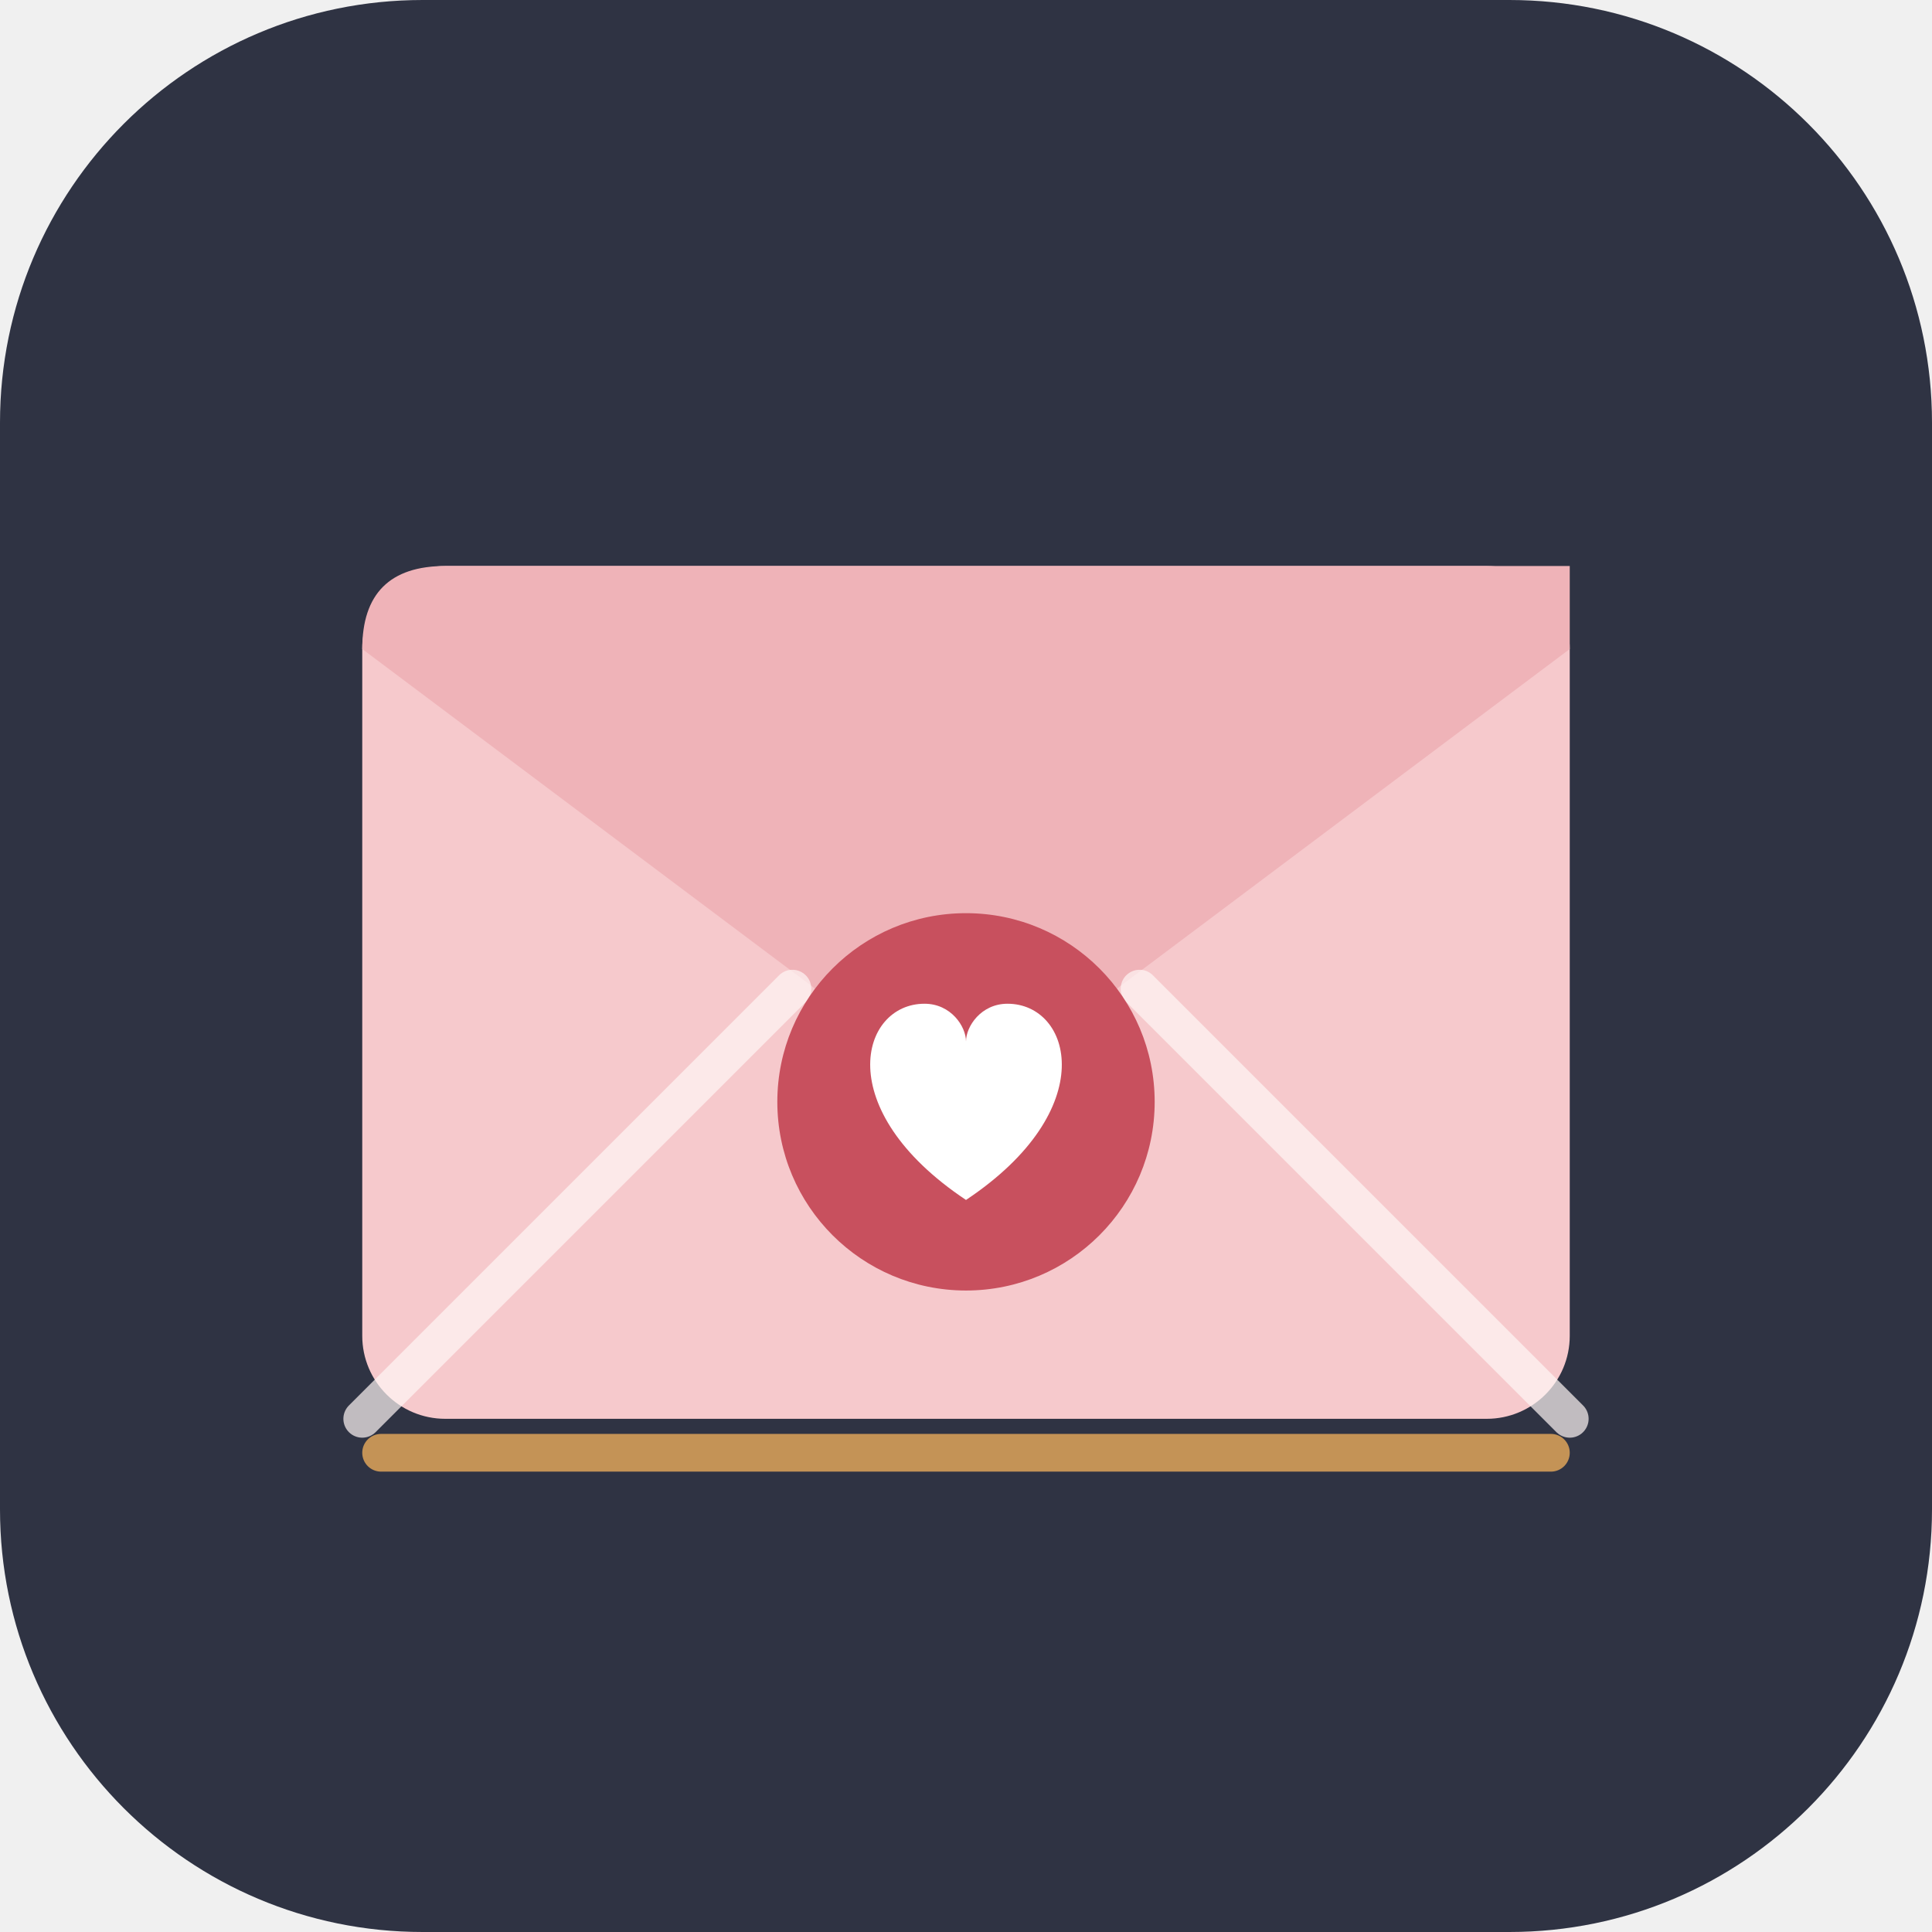
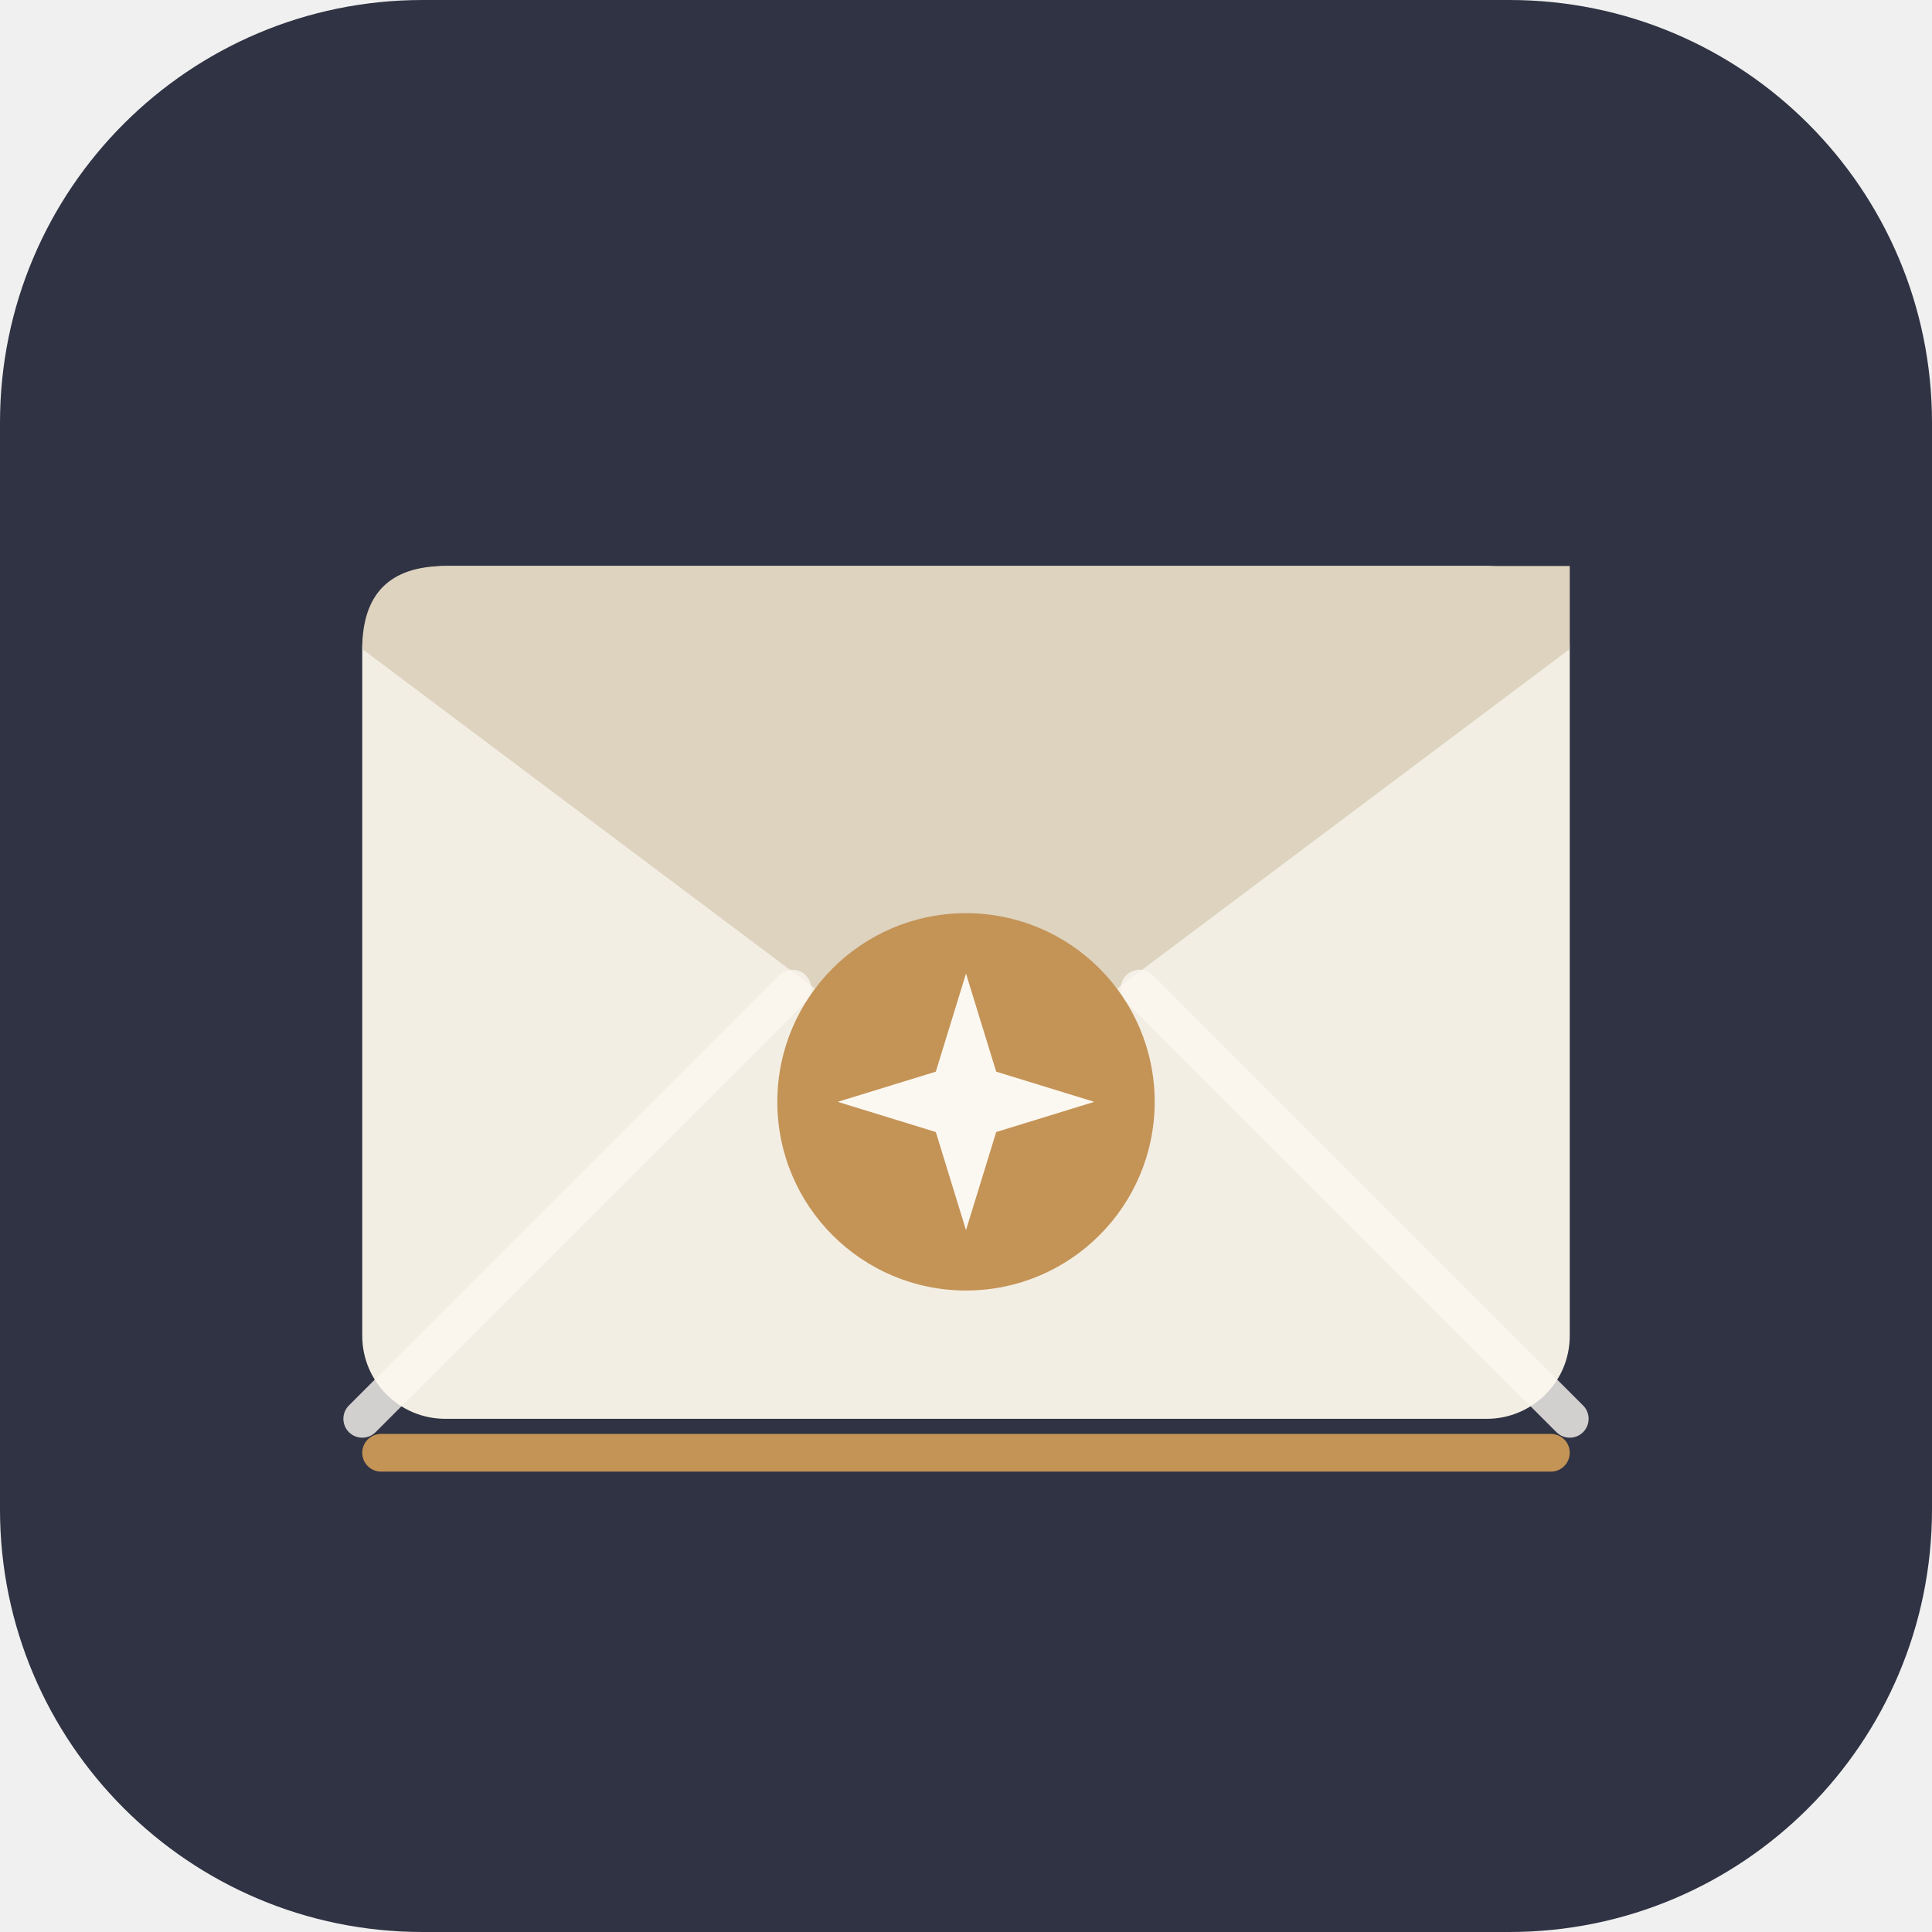
<svg xmlns="http://www.w3.org/2000/svg" viewBox="0 0 512 512">
  <rect width="512" height="512" rx="112" fill="#2F3343" />
-   <rect x="96" y="150" width="320" height="226" rx="22" fill="#F6C9CC" />
-   <path d="M96 172 L256 292 L416 172 L416 150 Q416 150 394 150 L118 150 Q96 150 96 172Z" fill="#EFB3B8" />
-   <path d="M96 376 L210 262 M416 376 L302 262" stroke="#FFF6F5" stroke-width="10" stroke-linecap="round" opacity=".7" />
-   <circle cx="256" cy="292" r="50" fill="#C8505E" />
-   <path d="M256 318 C220 294 228 266 245 266 C252 266 256 272 256 276 C256 272 260 266 267 266 C284 266 292 294 256 318Z" fill="#fff" />
+   <rect x="96" y="150" width="320" height="226" rx="22" fill="#F3EEE3" />
+   <path d="M96 172 L256 292 L416 172 L416 150 L118 150 Q96 150 96 172Z" fill="#DDD3BF" />
+   <path d="M96 376 L210 262 M416 376 L302 262" stroke="#FBF8F1" stroke-width="10" stroke-linecap="round" opacity=".8" />
+   <circle cx="256" cy="292" r="50" fill="#C49356" />
+   <path d="M256 258 L264 284 L290 292 L264 300 L256 326 L248 300 L222 292 L248 284Z" fill="#FBF8F1" />
  <rect x="96" y="380" width="320" height="10" rx="5" fill="#C49356" />
</svg>
